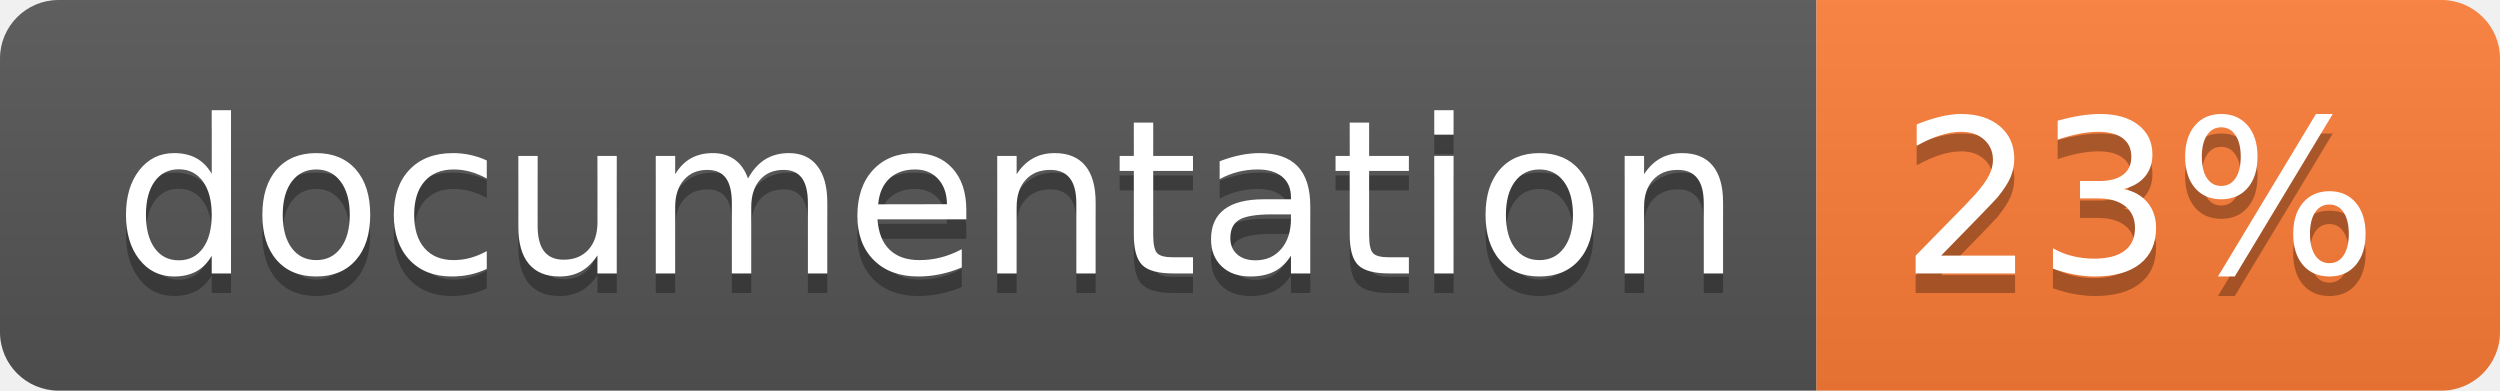
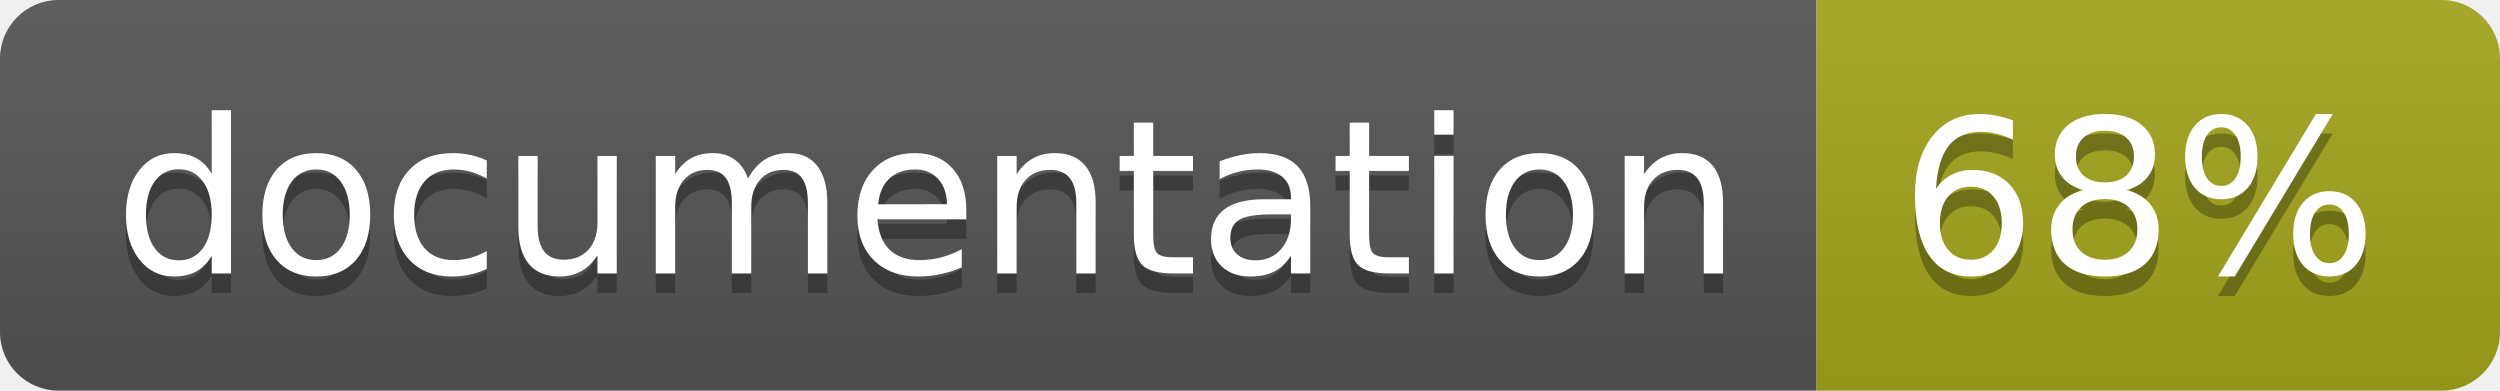
<svg xmlns="http://www.w3.org/2000/svg" width="128" height="20">
  <linearGradient id="b" x2="0" y2="100%">
    <stop offset="0" stop-color="#bbb" stop-opacity=".1" />
    <stop offset="1" stop-opacity=".1" />
  </linearGradient>
  <clipPath id="a">
    <rect width="128" height="20" rx="3" fill="#fff" />
  </clipPath>
  <g clip-path="url(#a)">
    <path fill="#555" d="M0 0h93v20H0z" />
-     <path fill="#fe7d37" d="M93 0h35v20H93z" />
+     <path fill="#a4a61d" d="M93 0h35v20H93z" />
    <path fill="url(#b)" d="M0 0h128v20H0z" />
  </g>
  <g fill="#fff" text-anchor="middle" font-family="DejaVu Sans,Verdana,Geneva,sans-serif" font-size="110">
    <text x="475" y="150" fill="#010101" fill-opacity=".3" transform="scale(.1)" textLength="830">
      documentation
    </text>
    <text x="475" y="140" transform="scale(.1)" textLength="830">
      documentation
    </text>
    <text x="1095" y="150" fill="#010101" fill-opacity=".3" transform="scale(.1)" textLength="250">
-       23%
+       68%
    </text>
    <text x="1095" y="140" transform="scale(.1)" textLength="250">
-       23%
+       68%
    </text>
  </g>
</svg>
